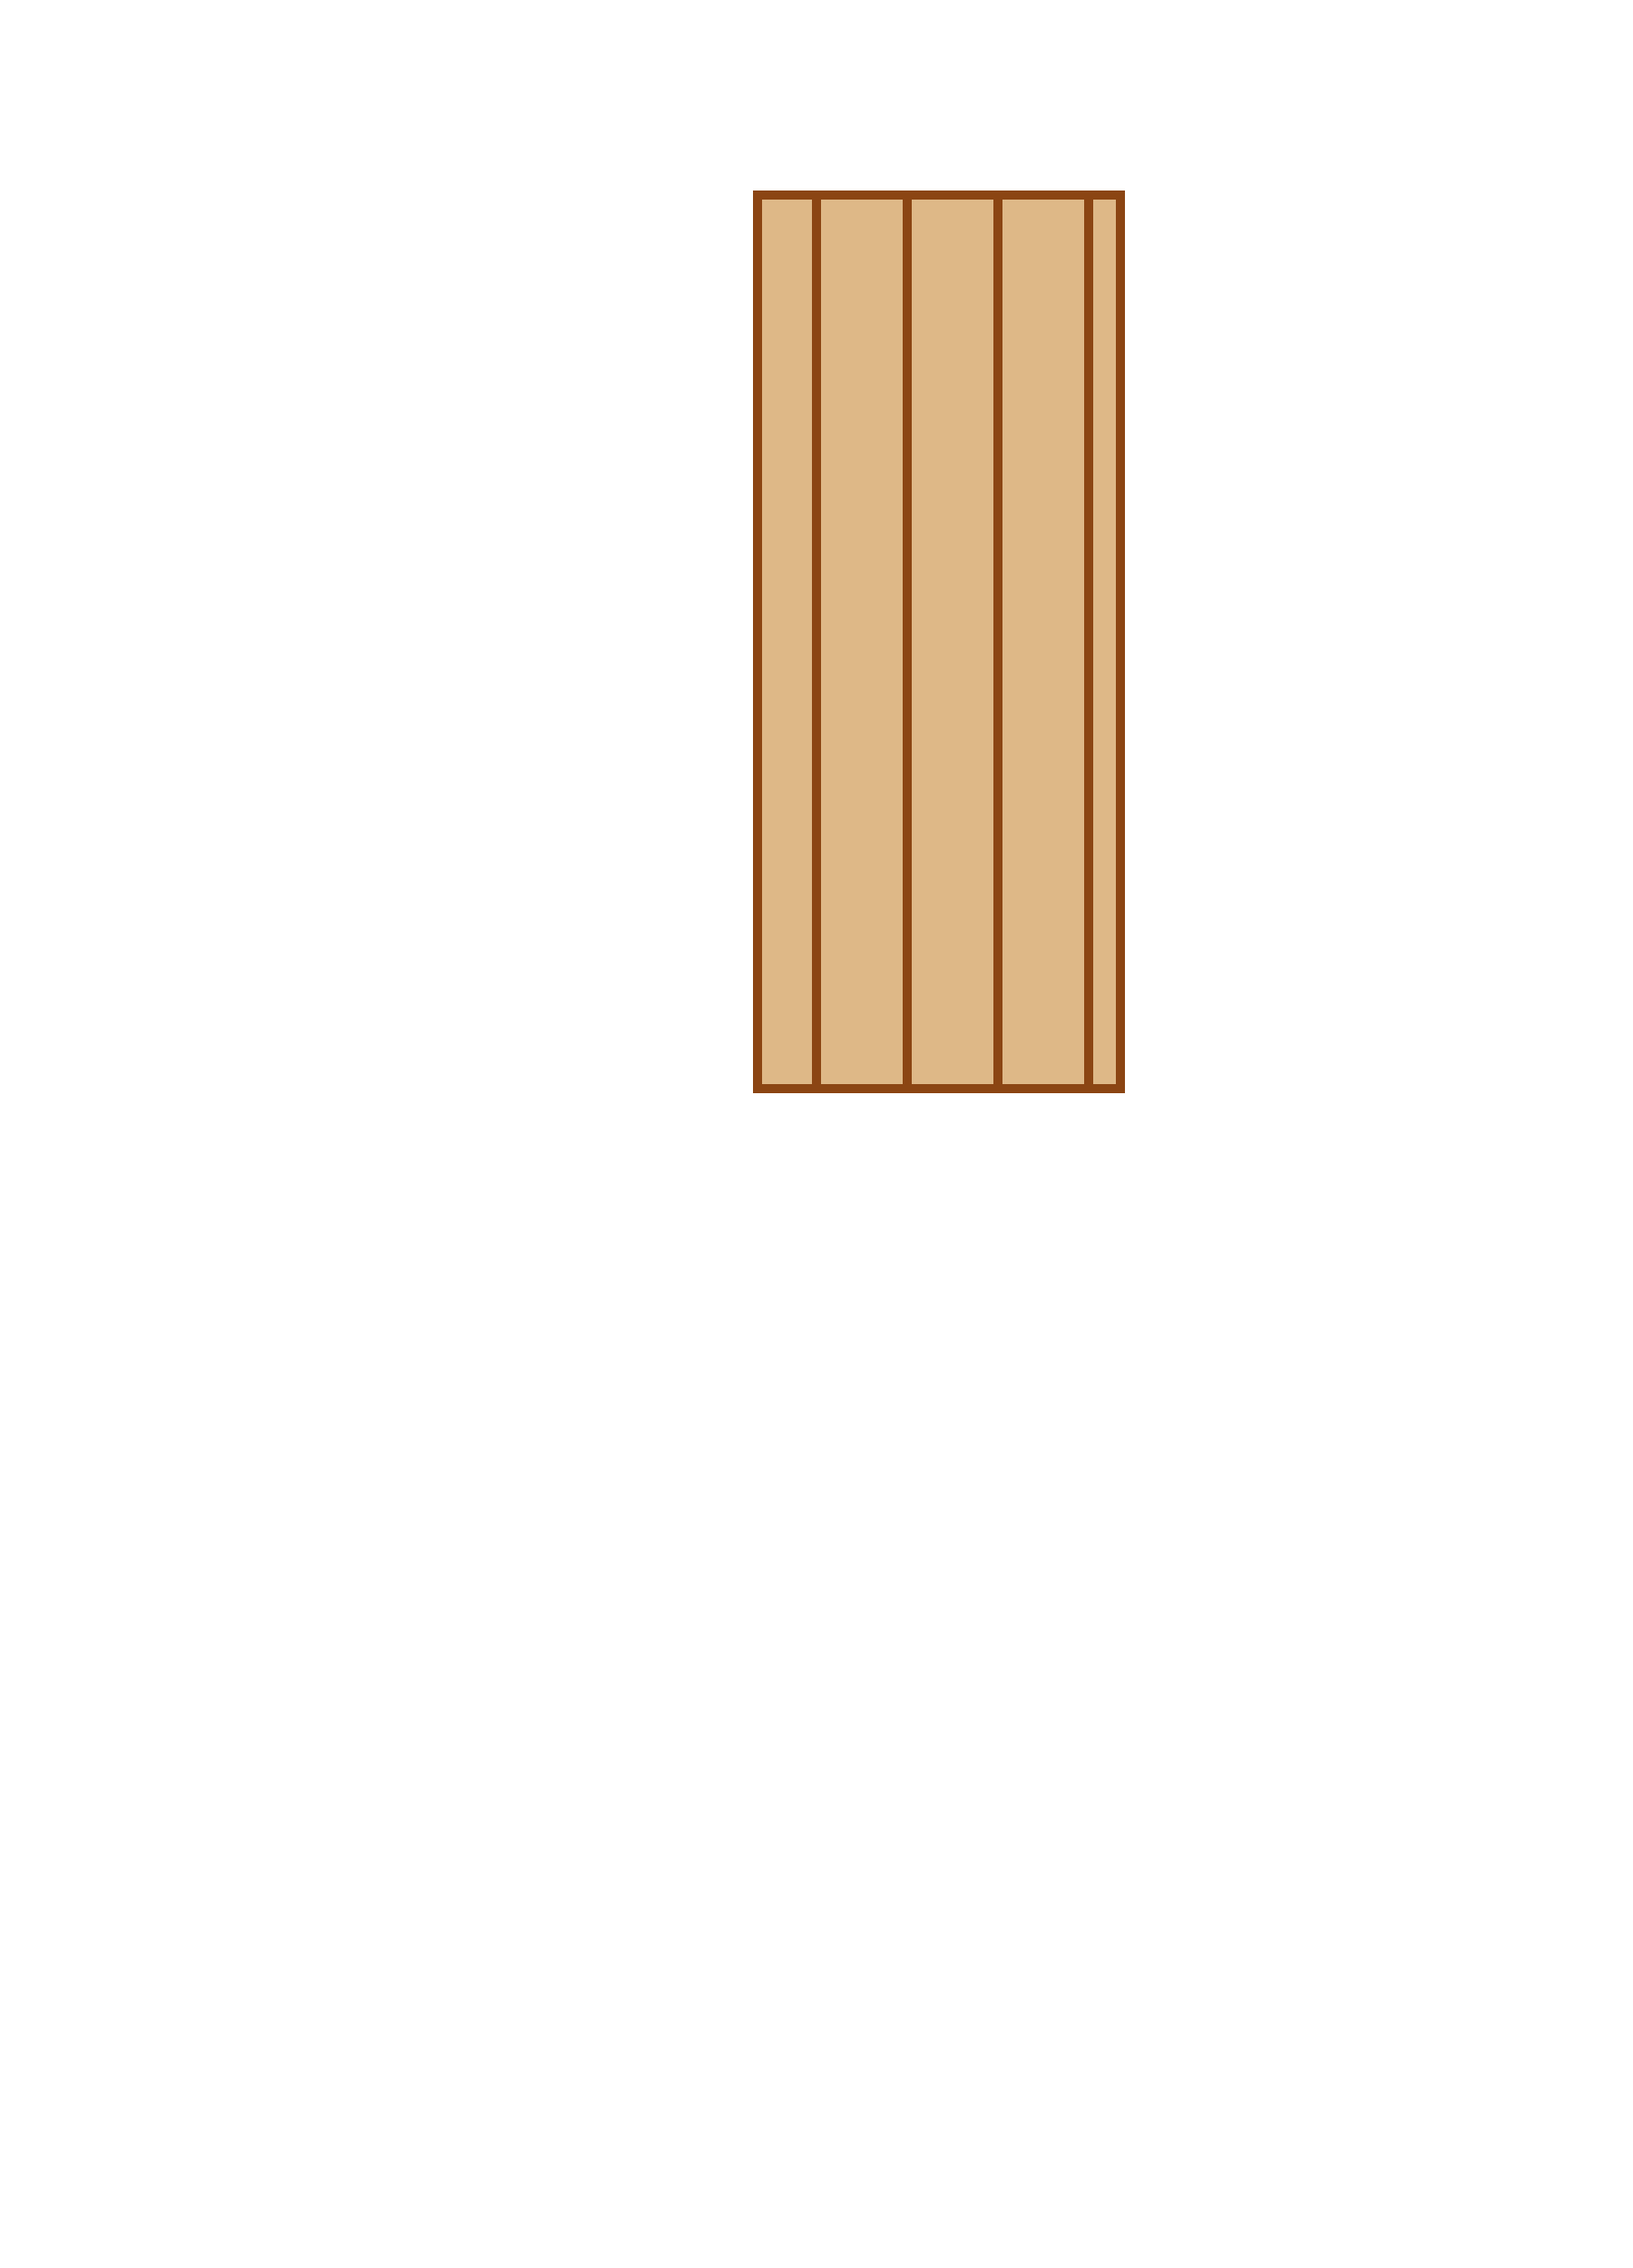
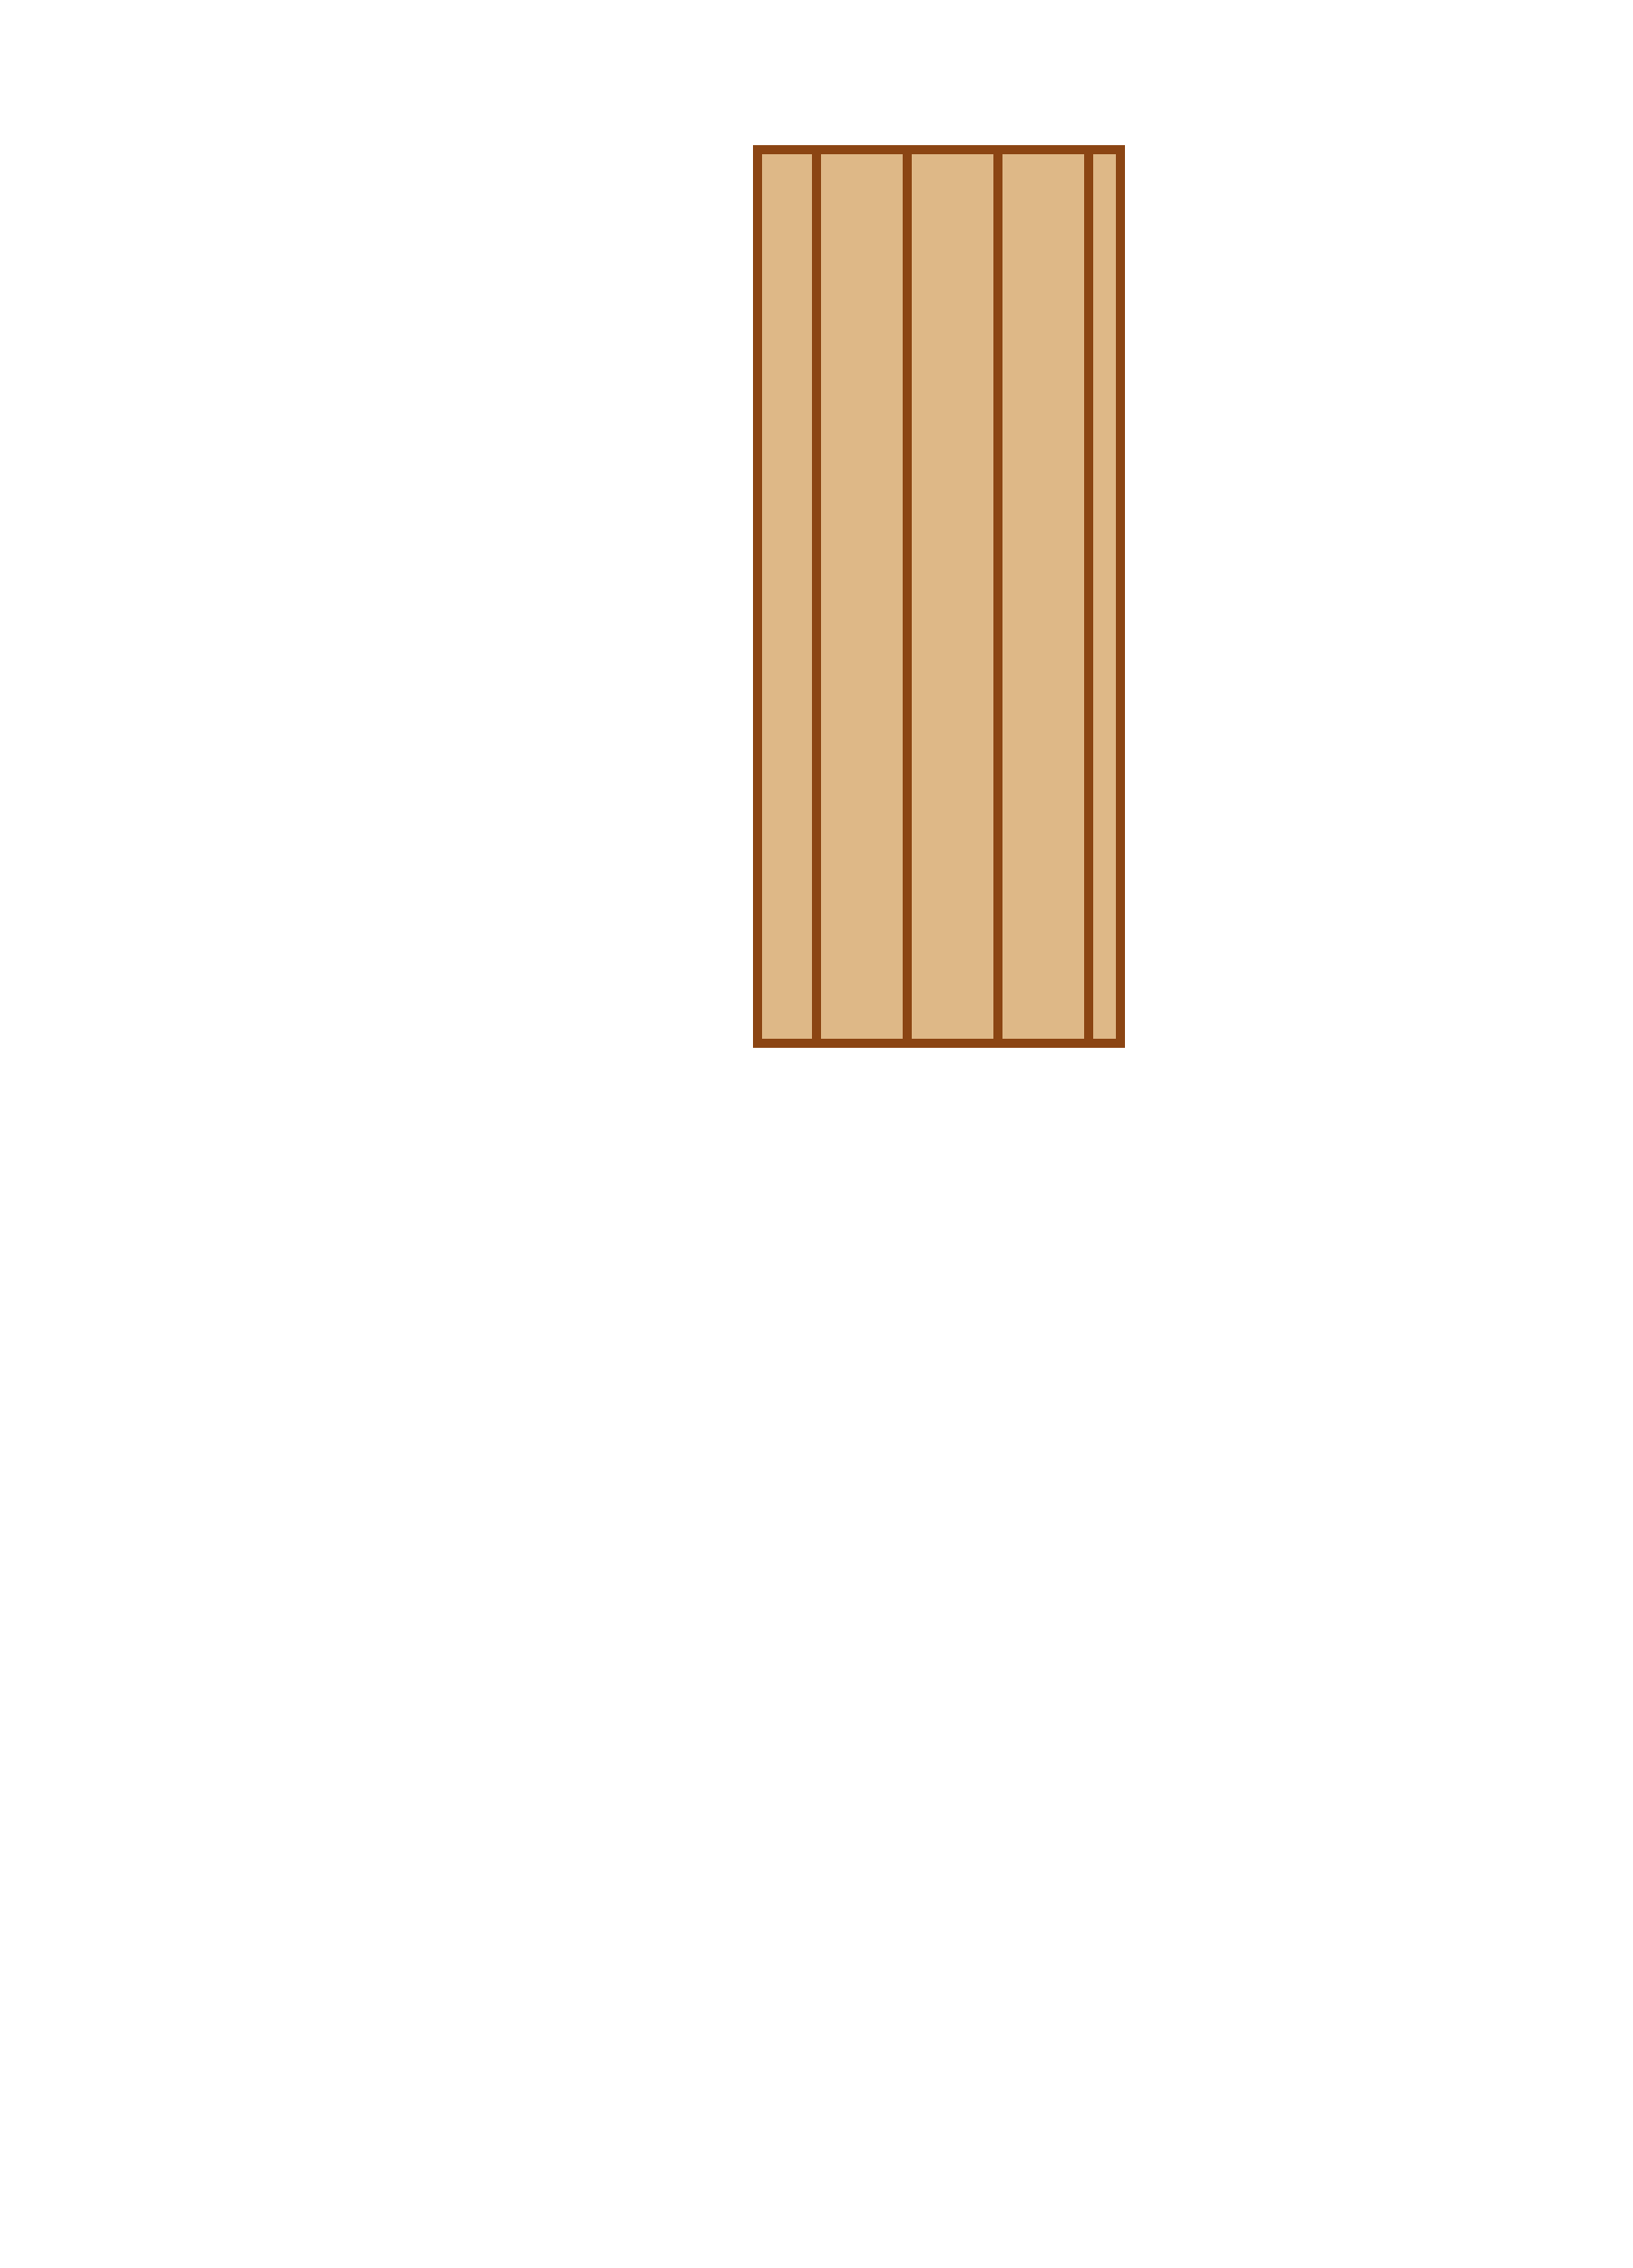
<svg xmlns="http://www.w3.org/2000/svg" width="360" height="500">
  <defs>
    <pattern id="planks" patternUnits="userSpaceOnUse" x="0" y="0" width="100" height="500">
      <rect width="80" height="500" fill="burlywood" stroke="saddlebrown" stroke-width="2" />
      <polygon points="0,0 0,500 20,500 20,0 40,0 40,500 60,500 60,0 80,0 80,500 100,500 100,0" style="stroke:saddlebrown;stroke-width:2;fill:burlywood;" />
    </pattern>
    <pattern id="treePattern" patternUnits="userSpaceOnUse" x="5" y="0" height="50" width="50">
      <rect width="10" height="10" x="20" y="40" fill="maroon" />
      <polygon points="25,0 40,15 30,15 45,25 35,25 50,40 0,40 15,25 5,25 20,15 10,15 " style="fill:darkgreen;" />
    </pattern>
    <pattern id="waterPattern" patternUnits="userSpaceOnUse" x="0" y="0" height="10" width="20">
      <circle cx="10" cy="-10" r="15" fill="transparent" stroke="aqua" stroke-width="1" />
    </pattern>
  </defs>
-   <rect width="80" height="197" fill="url(#planks)" stroke="saddlebrown" stroke-width="2" x="167" y="43" />
+   <rect width="80" height="197" fill="url(#planks)" stroke="saddlebrown" stroke-width="2" x="167" y="33" />
</svg>
